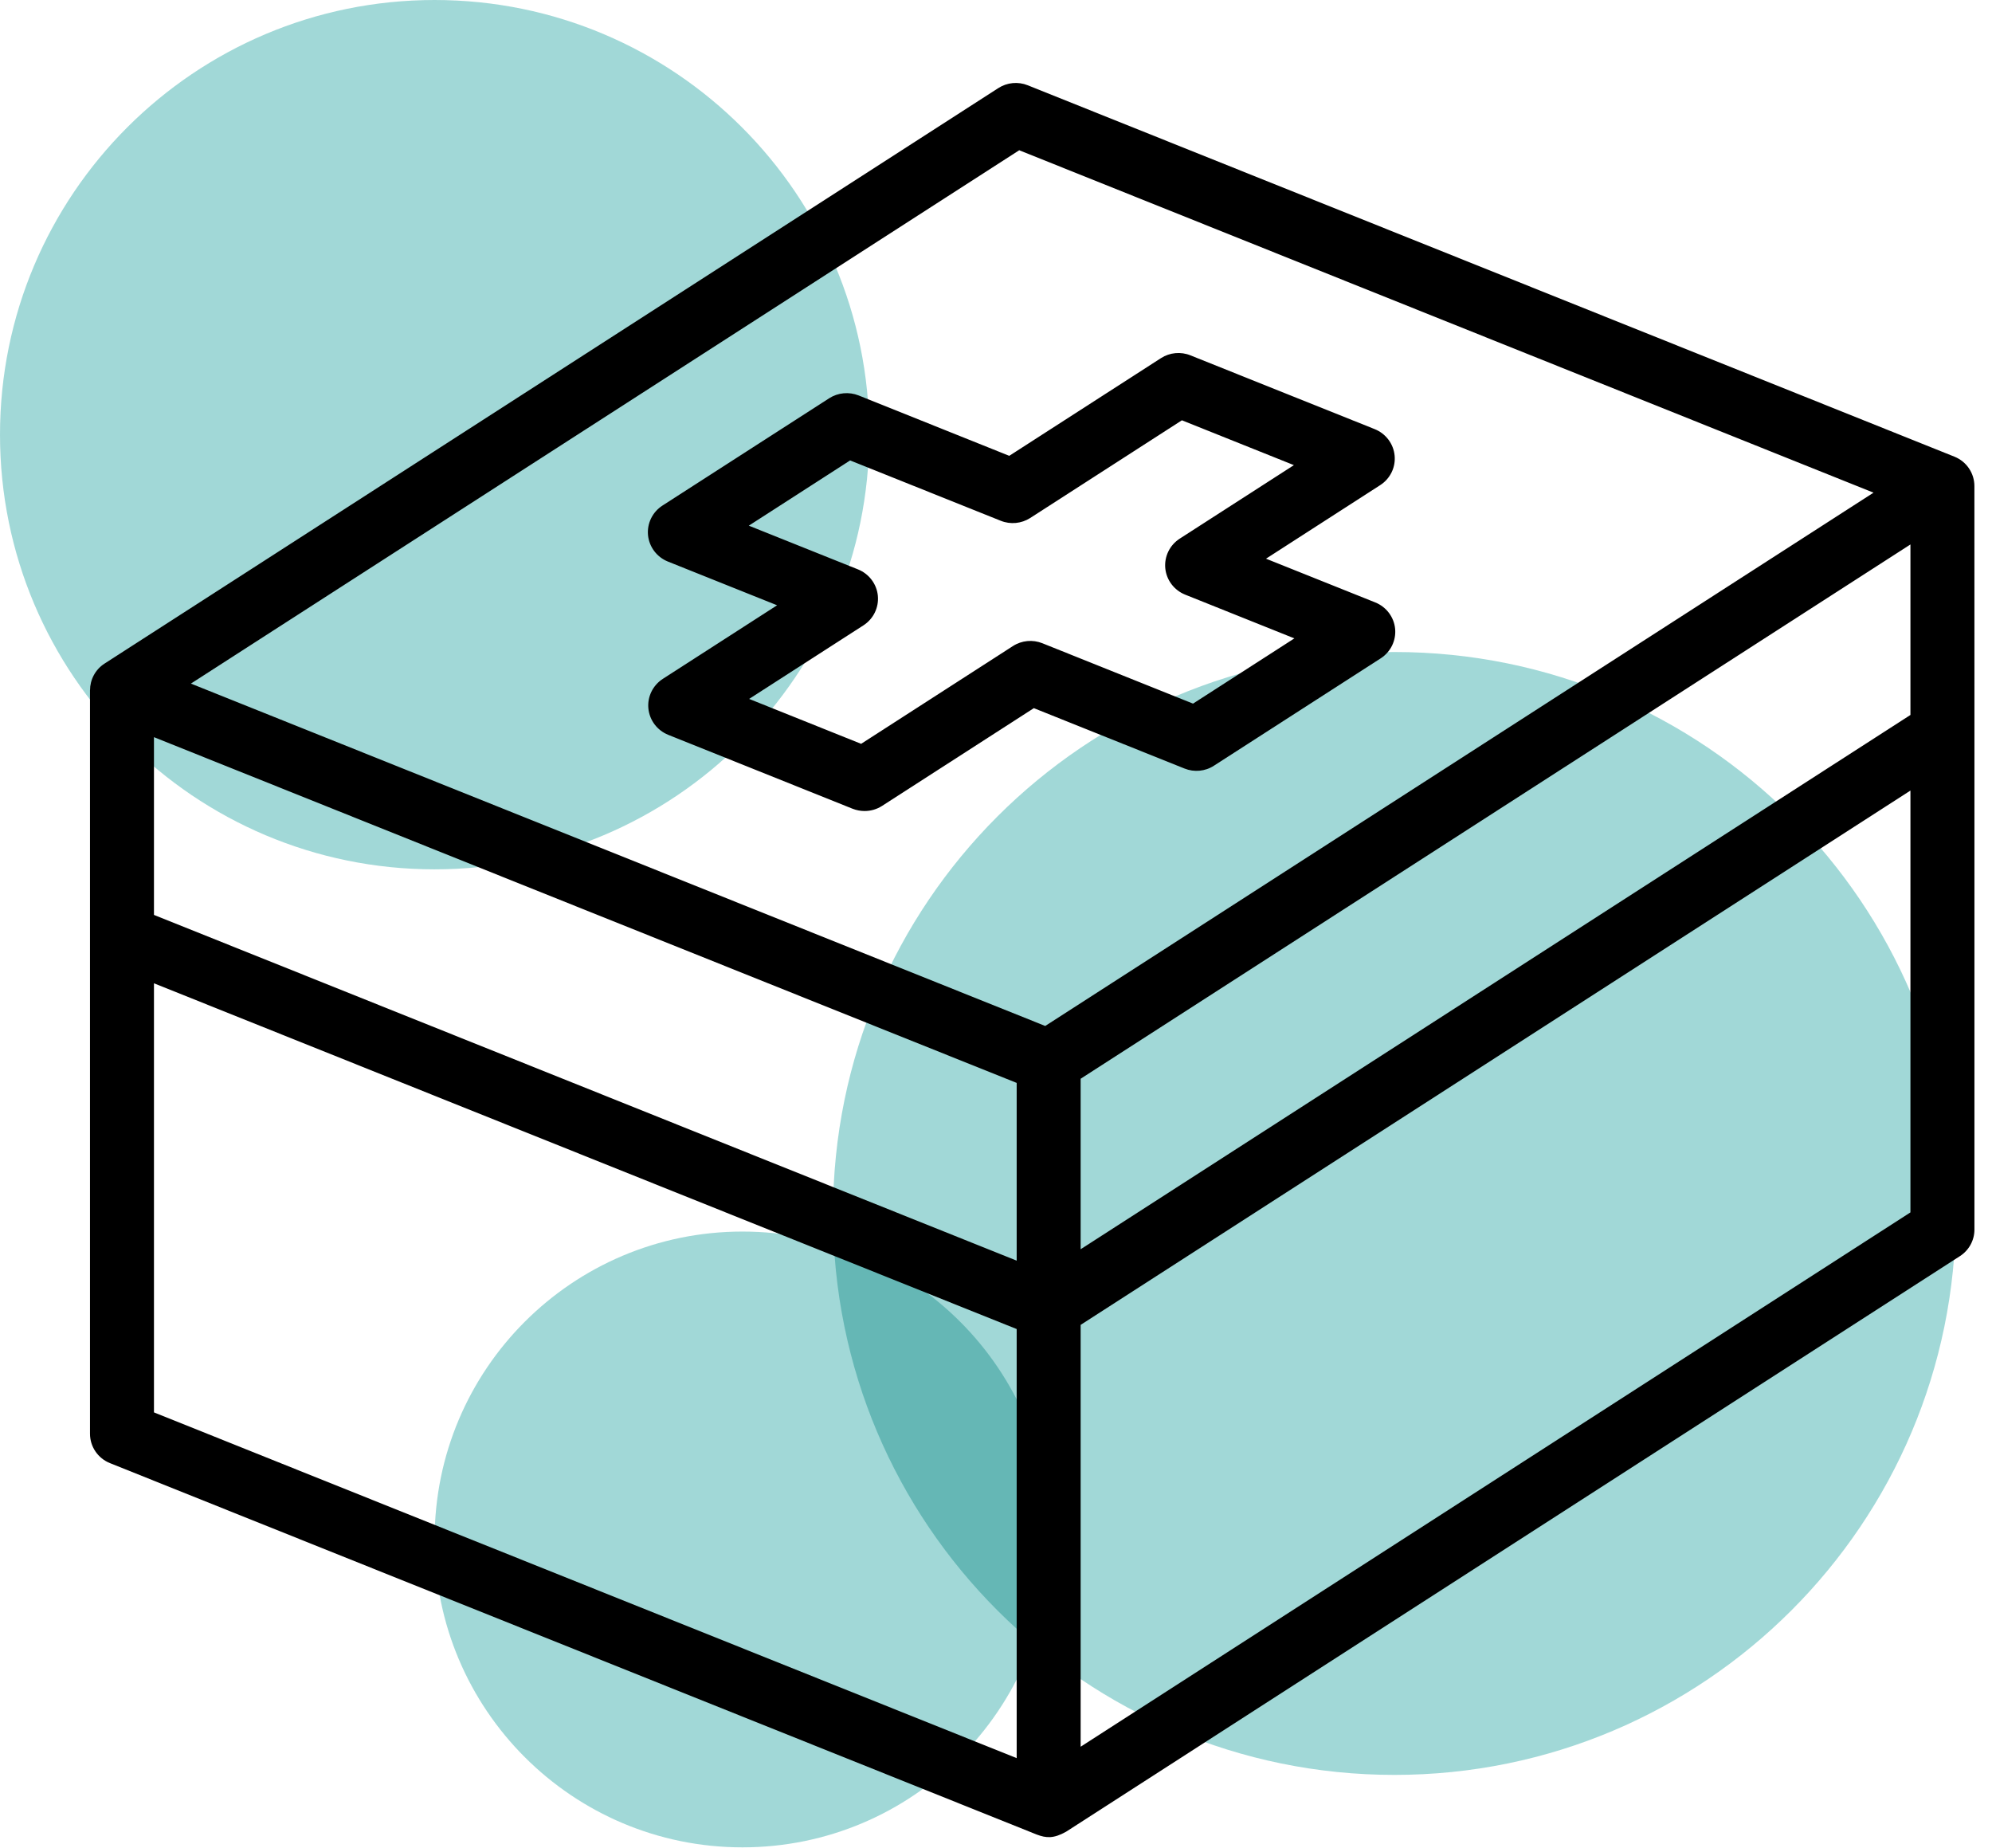
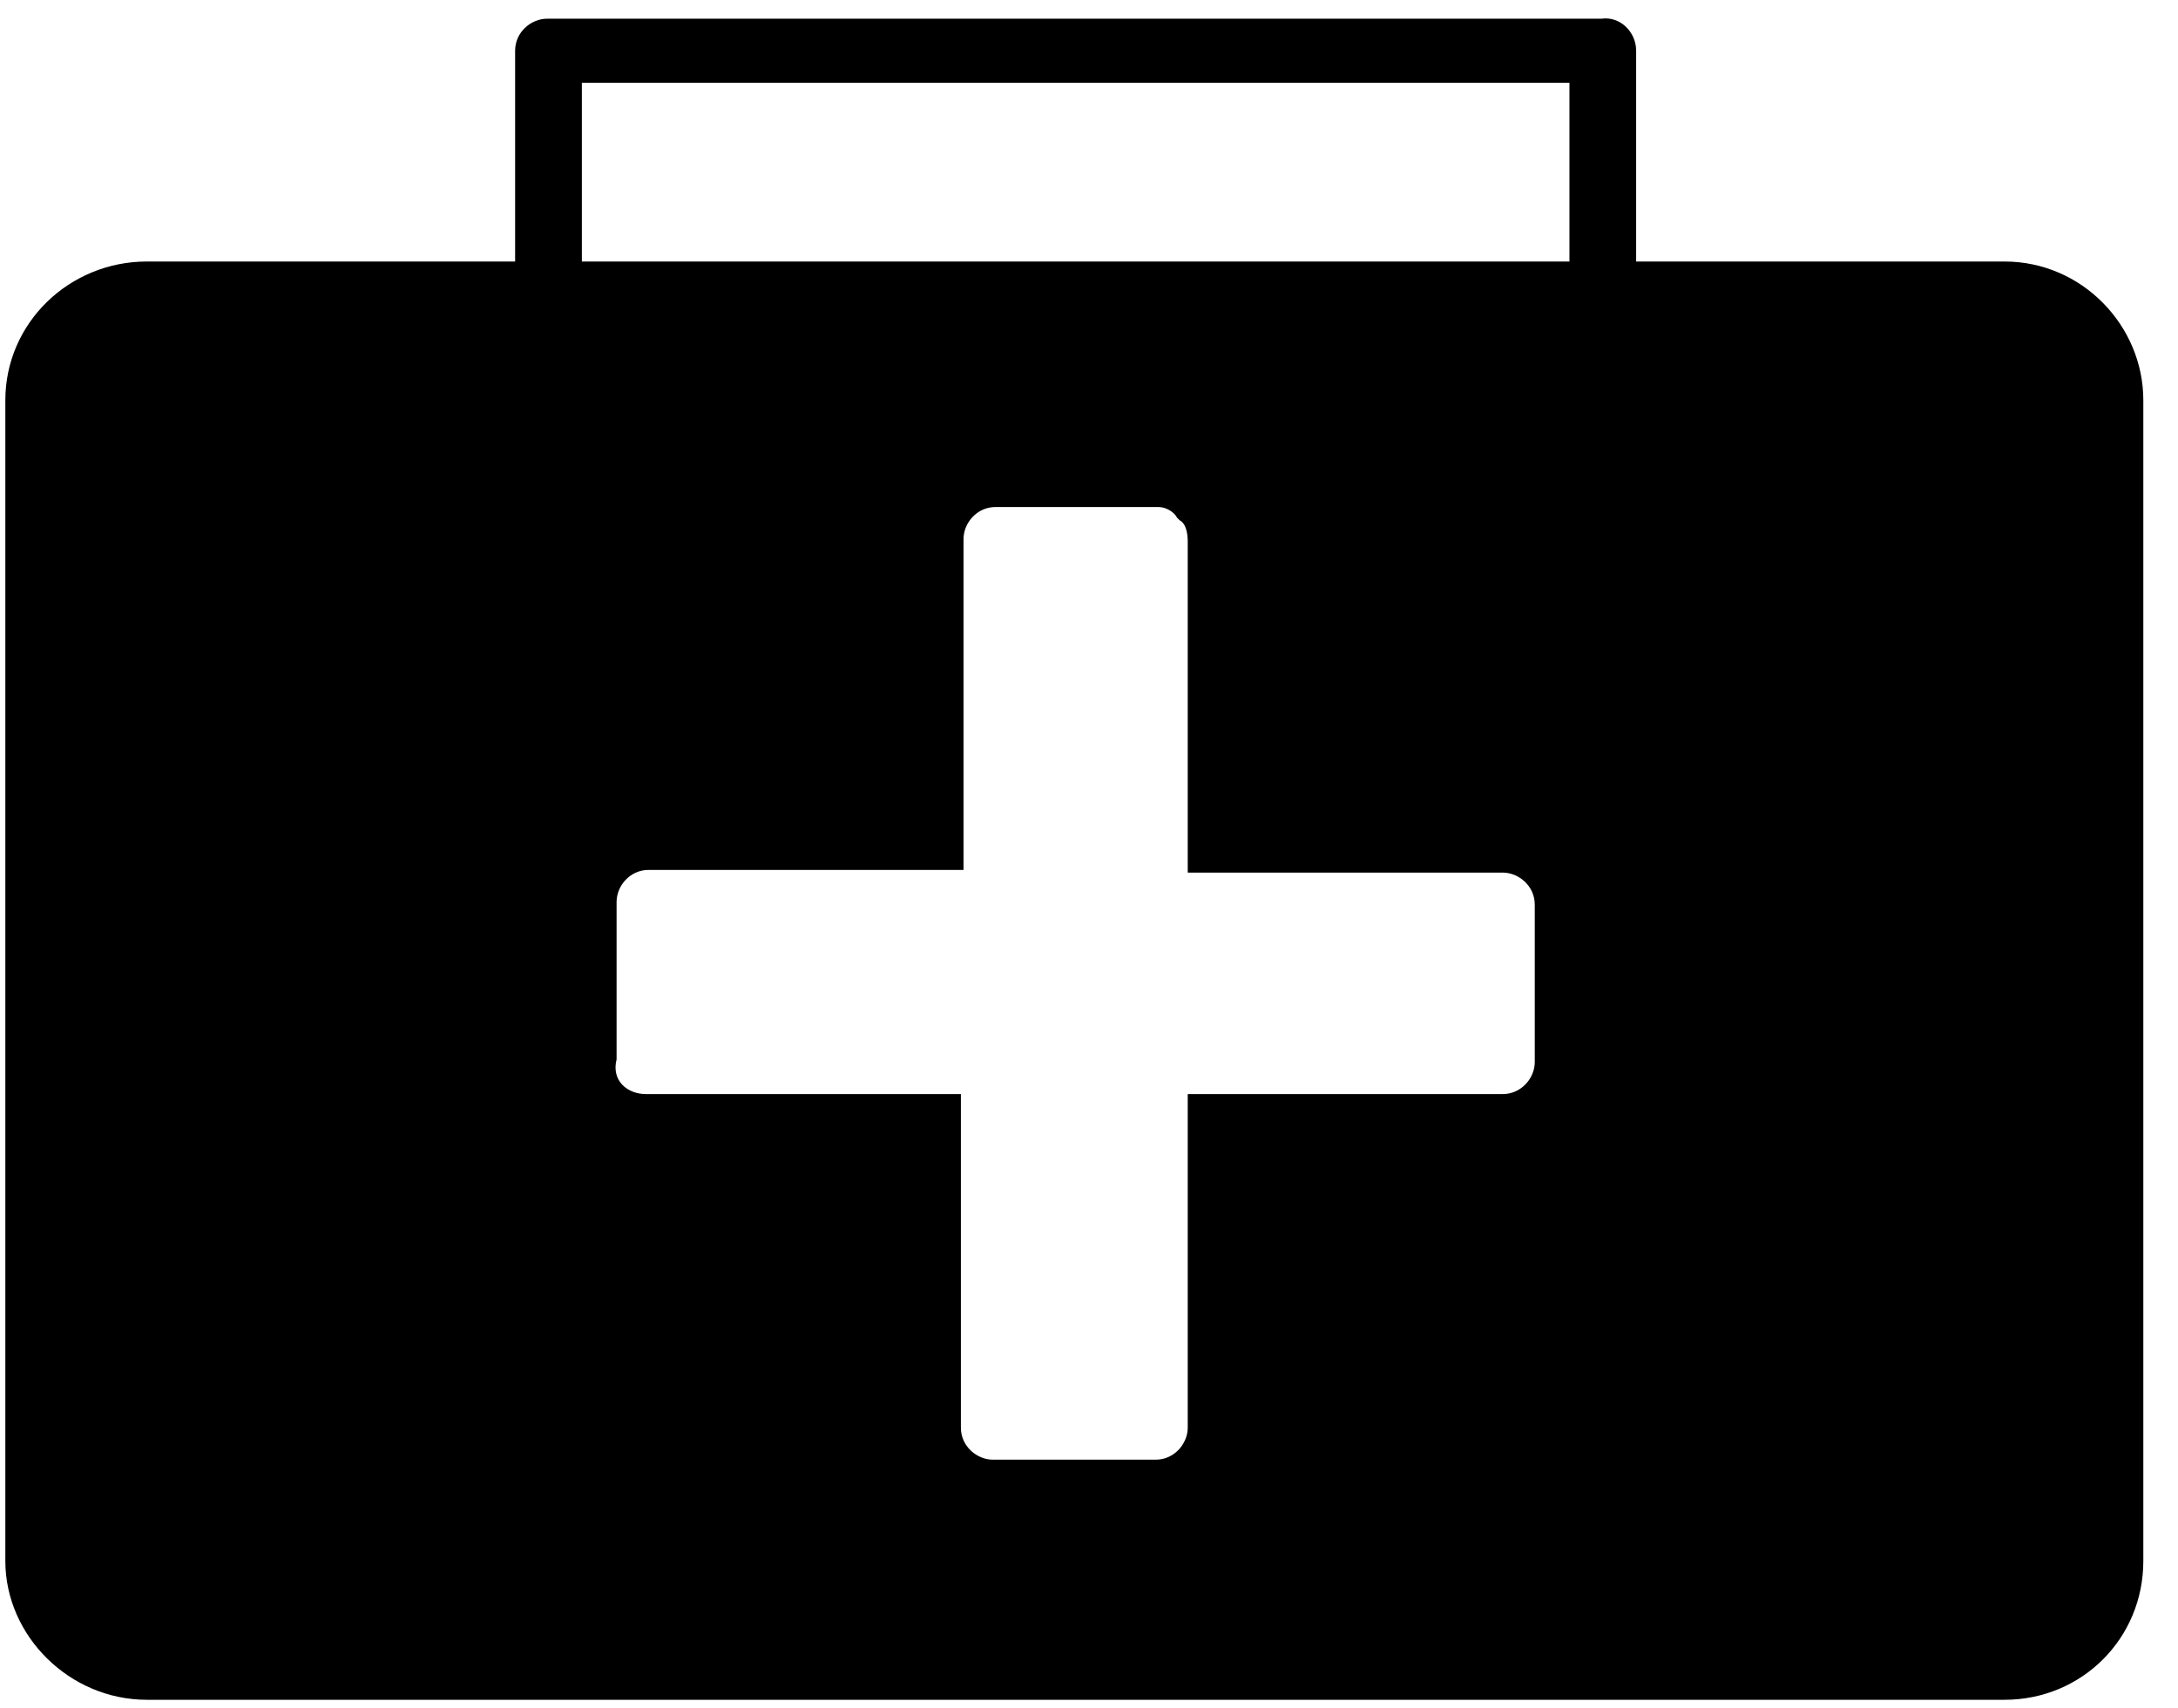
- <svg xmlns="http://www.w3.org/2000/svg" width="55px" height="51px" viewBox="0 0 55 51" version="1.1">
+ <svg xmlns="http://www.w3.org/2000/svg" width="51px" height="40px" viewBox="0 0 51 40" version="1.1">
  <defs />
  <g id="Page-1" stroke="none" stroke-width="1" fill="none" fill-rule="evenodd">
-     <g id="home" transform="translate(-38, -2097)">
-       <g id="Group-14" transform="translate(38, 2097)">
-         <circle id="Oval-2-Copy-8" fill-opacity="0.5" fill="#44B2B0" style="mix-blend-mode: multiply;" cx="38.5" cy="33.5" r="15.5" />
-         <circle id="Oval-2-Copy-12" fill-opacity="0.5" fill="#44B2B0" style="mix-blend-mode: multiply;" cx="12" cy="12" r="12" />
-         <circle id="Oval-2-Copy-13" fill-opacity="0.5" fill="#44B2B0" style="mix-blend-mode: multiply;" cx="20.5" cy="42.5" r="8.5" />
-         <g id="noun_399859_cc" transform="translate(2, 2)" fill="#000000">
-           <g id="Group">
-             <path d="M52.514,11.418 C52.514,11.073 52.306,10.745 51.962,10.607 L26.376,0.354 C26.11,0.247 25.806,0.276 25.564,0.432 L0.886,16.32 C0.627,16.487 0.486,16.768 0.486,17.055 L0.485,17.054 L0.485,23.848 L0.485,37.582 C0.485,37.938 0.703,38.26 1.037,38.393 L26.623,48.646 C26.886,48.745 27.089,48.763 27.436,48.568 L52.113,32.679 C52.363,32.519 52.515,32.242 52.515,31.946 L52.515,18.213 L52.514,11.418 L52.514,11.418 Z M26.071,46.537 L2.251,36.992 L2.251,25.146 L26.071,34.691 L26.071,46.537 Z M26.071,32.803 L2.251,23.258 L2.251,18.351 L26.071,27.896 L26.071,32.803 Z M26.859,26.324 L3.271,16.872 L26.141,2.148 L49.729,11.601 L26.859,26.324 Z M50.748,31.471 L27.837,46.222 L27.837,34.576 L50.748,19.825 L50.748,31.471 L50.748,31.471 Z M50.748,17.738 L27.837,32.488 L27.837,27.781 L50.748,13.031 L50.748,17.738 L50.748,17.738 Z M35.971,14.631 L32.955,13.424 L36.108,11.393 C36.385,11.215 36.538,10.9 36.506,10.576 C36.475,10.252 36.263,9.971 35.958,9.848 L30.868,7.81 C30.602,7.702 30.297,7.731 30.055,7.887 L25.866,10.584 L21.707,8.917 C21.44,8.811 21.136,8.839 20.894,8.995 L16.29,11.958 C16.014,12.136 15.861,12.452 15.892,12.776 C15.925,13.101 16.136,13.38 16.441,13.503 L19.456,14.71 L16.3,16.742 C16.024,16.921 15.871,17.235 15.902,17.559 C15.934,17.884 16.145,18.164 16.451,18.287 L21.54,20.327 C21.648,20.369 21.76,20.39 21.872,20.39 C22.041,20.39 22.208,20.343 22.354,20.249 L26.545,17.55 L30.705,19.217 C30.971,19.324 31.276,19.296 31.517,19.139 L36.122,16.175 C36.398,15.997 36.551,15.682 36.52,15.358 C36.488,15.034 36.277,14.754 35.971,14.631 Z M30.94,17.425 L26.78,15.758 C26.514,15.651 26.21,15.679 25.967,15.836 L21.776,18.535 L18.684,17.295 L21.84,15.264 C22.116,15.086 22.269,14.771 22.238,14.446 C22.206,14.122 21.994,13.841 21.689,13.719 L18.675,12.512 L21.472,10.711 L25.631,12.377 C25.899,12.485 26.203,12.455 26.445,12.3 L30.633,9.603 L33.725,10.841 L30.572,12.871 C30.296,13.049 30.143,13.365 30.174,13.689 C30.206,14.013 30.417,14.293 30.722,14.416 L33.738,15.624 L30.94,17.425 Z" id="Shape" />
+     <g id="home-copy" transform="translate(-262, -1062)">
+       <g id="noun_128477_cc" transform="translate(262, 1062)">
+         <g id="Group">
+           <g id="Shape">
+             <path d="M35.25,20.438 C35.688,20.438 36,20.812 36,21.188 L36,24.875 C36,25.312 35.625,25.625 35.25,25.625 L27.875,25.625 L27.875,33.438 C27.875,33.875 27.5,34.188 27.125,34.188 L23.312,34.188 C22.875,34.188 22.562,33.812 22.562,33.438 L22.562,25.625 L15.188,25.625 C14.75,25.625 14.438,25.25 14.438,24.875 L14.438,21.188 C14.438,20.75 14.812,20.438 15.188,20.438 L22.562,20.438 L22.562,12.688 C22.562,12.25 22.938,11.938 23.312,11.938 L27.125,11.938 C27.375,11.938 27.562,12 27.625,12.125 L27.688,12.188 C27.812,12.312 27.875,12.5 27.875,12.688 L27.875,20.438 C30.312,20.438 32.812,20.438 35.25,20.438 Z" />
+             <path d="M15.125,25.625 L22.5,25.625 L22.5,33.438 C22.5,33.875 22.875,34.188 23.25,34.188 L27.062,34.188 C27.5,34.188 27.812,33.812 27.812,33.438 L27.812,25.625 L35.188,25.625 C35.625,25.625 35.938,25.25 35.938,24.875 L35.938,21.188 C35.938,20.75 35.562,20.438 35.188,20.438 L27.812,20.438 L27.812,12.688 C27.812,12.438 27.75,12.25 27.625,12.188 L27.562,12.125 C27.5,12 27.312,11.875 27.125,11.875 L23.312,11.875 C22.875,11.875 22.562,12.25 22.562,12.625 L22.562,20.375 L15.188,20.375 C14.75,20.375 14.438,20.75 14.438,21.125 L14.438,24.812 C14.312,25.312 14.688,25.625 15.125,25.625 Z M36.75,1.938 L13.625,1.938 L13.625,6.125 L36.75,6.125 L36.75,1.938 Z M38.312,1.188 L38.312,6.125 L46.938,6.125 C48.75,6.125 50.188,7.625 50.188,9.375 L50.188,36.562 C50.188,38.375 48.75,39.812 46.938,39.812 L3.438,39.812 C1.625,39.812 0.125,38.312 0.125,36.562 L0.125,9.375 C0.125,7.562 1.625,6.125 3.438,6.125 L12.062,6.125 L12.062,1.188 C12.062,0.75 12.438,0.438 12.812,0.438 L37.5,0.438 C37.938,0.375 38.312,0.75 38.312,1.188 Z" fill="#000000" fill-rule="nonzero" />
          </g>
        </g>
      </g>
    </g>
  </g>
</svg>
